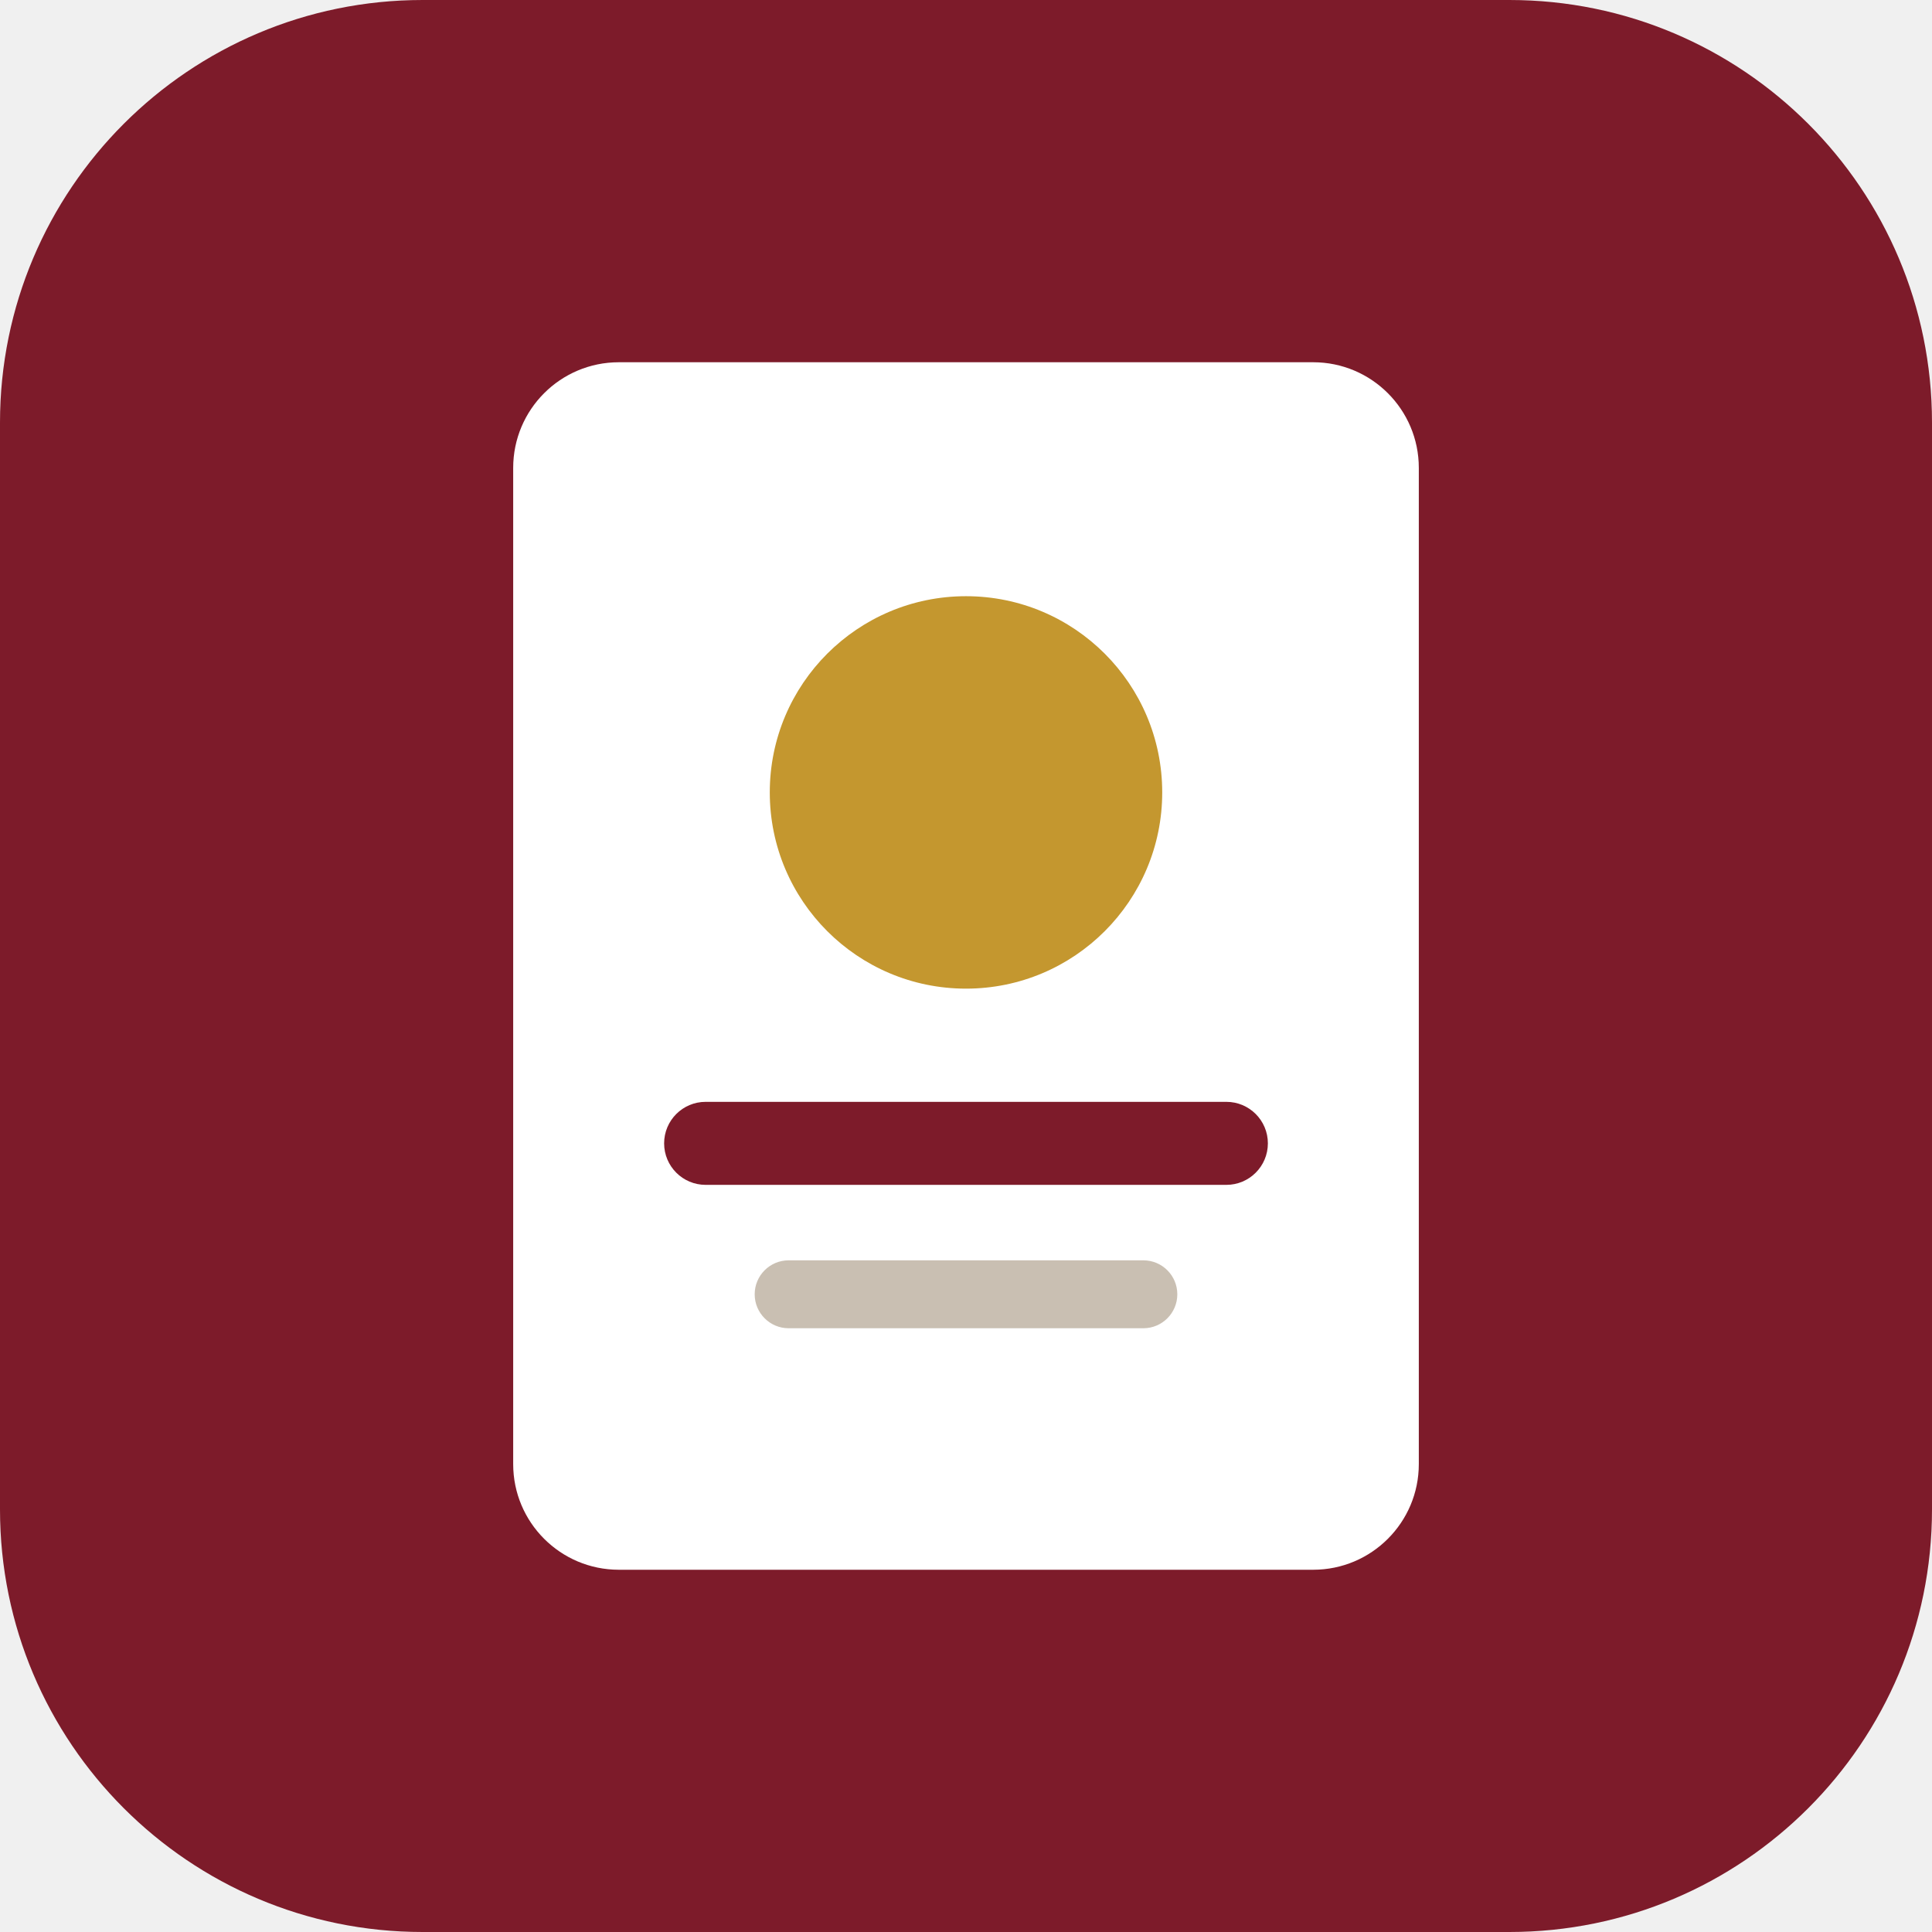
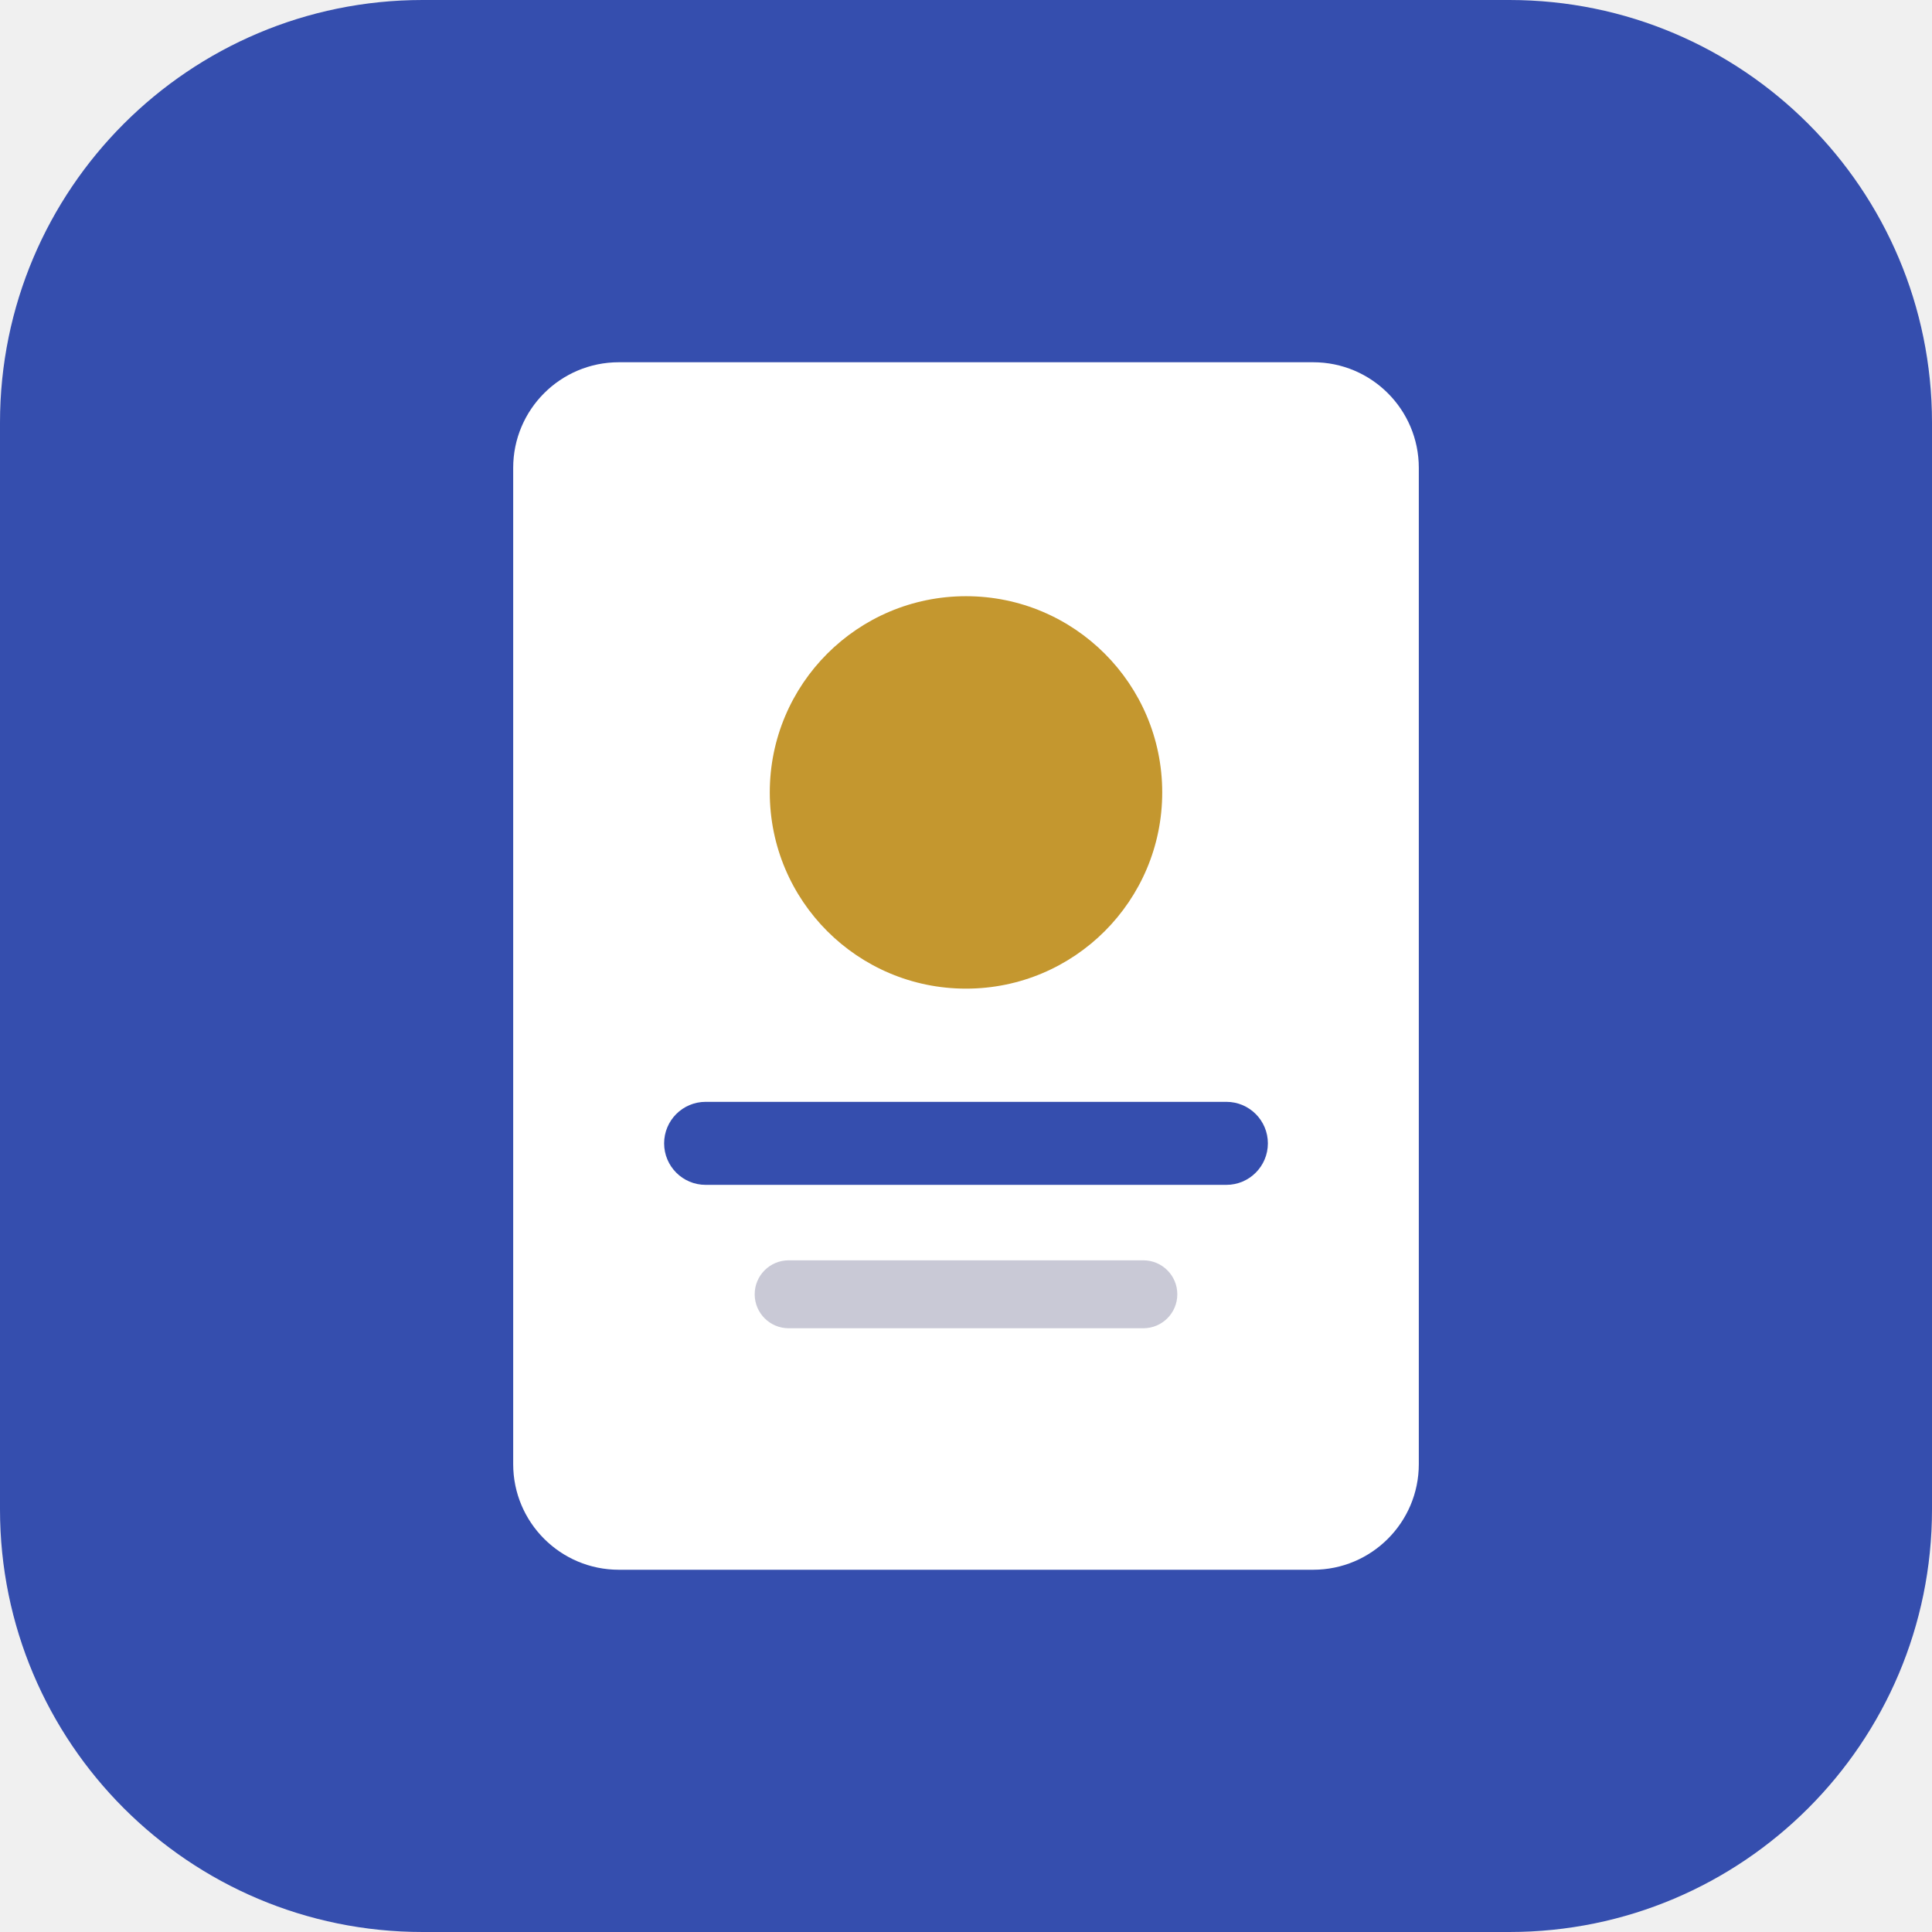
<svg xmlns="http://www.w3.org/2000/svg" viewBox="0 0 512 512">
-   <rect width="512" height="512" rx="112" fill="#7d1b2a" />
+   <rect width="512" height="512" rx="112" fill="#354eae" />
  <rect x="136" y="96" width="240" height="320" rx="28" fill="#fff" />
  <circle cx="256" cy="210" r="52" fill="#c4972f" />
-   <rect x="176" y="292" width="160" height="22" rx="11" fill="#7d1b2a" />
-   <rect x="200" y="334" width="112" height="18" rx="9" fill="#c9bfb2" />
+   <rect x="176" y="292" width="160" height="22" rx="11" fill="#354eae" />
+   <rect x="200" y="334" width="112" height="18" rx="9" fill="#c9c9d6" />
</svg>
